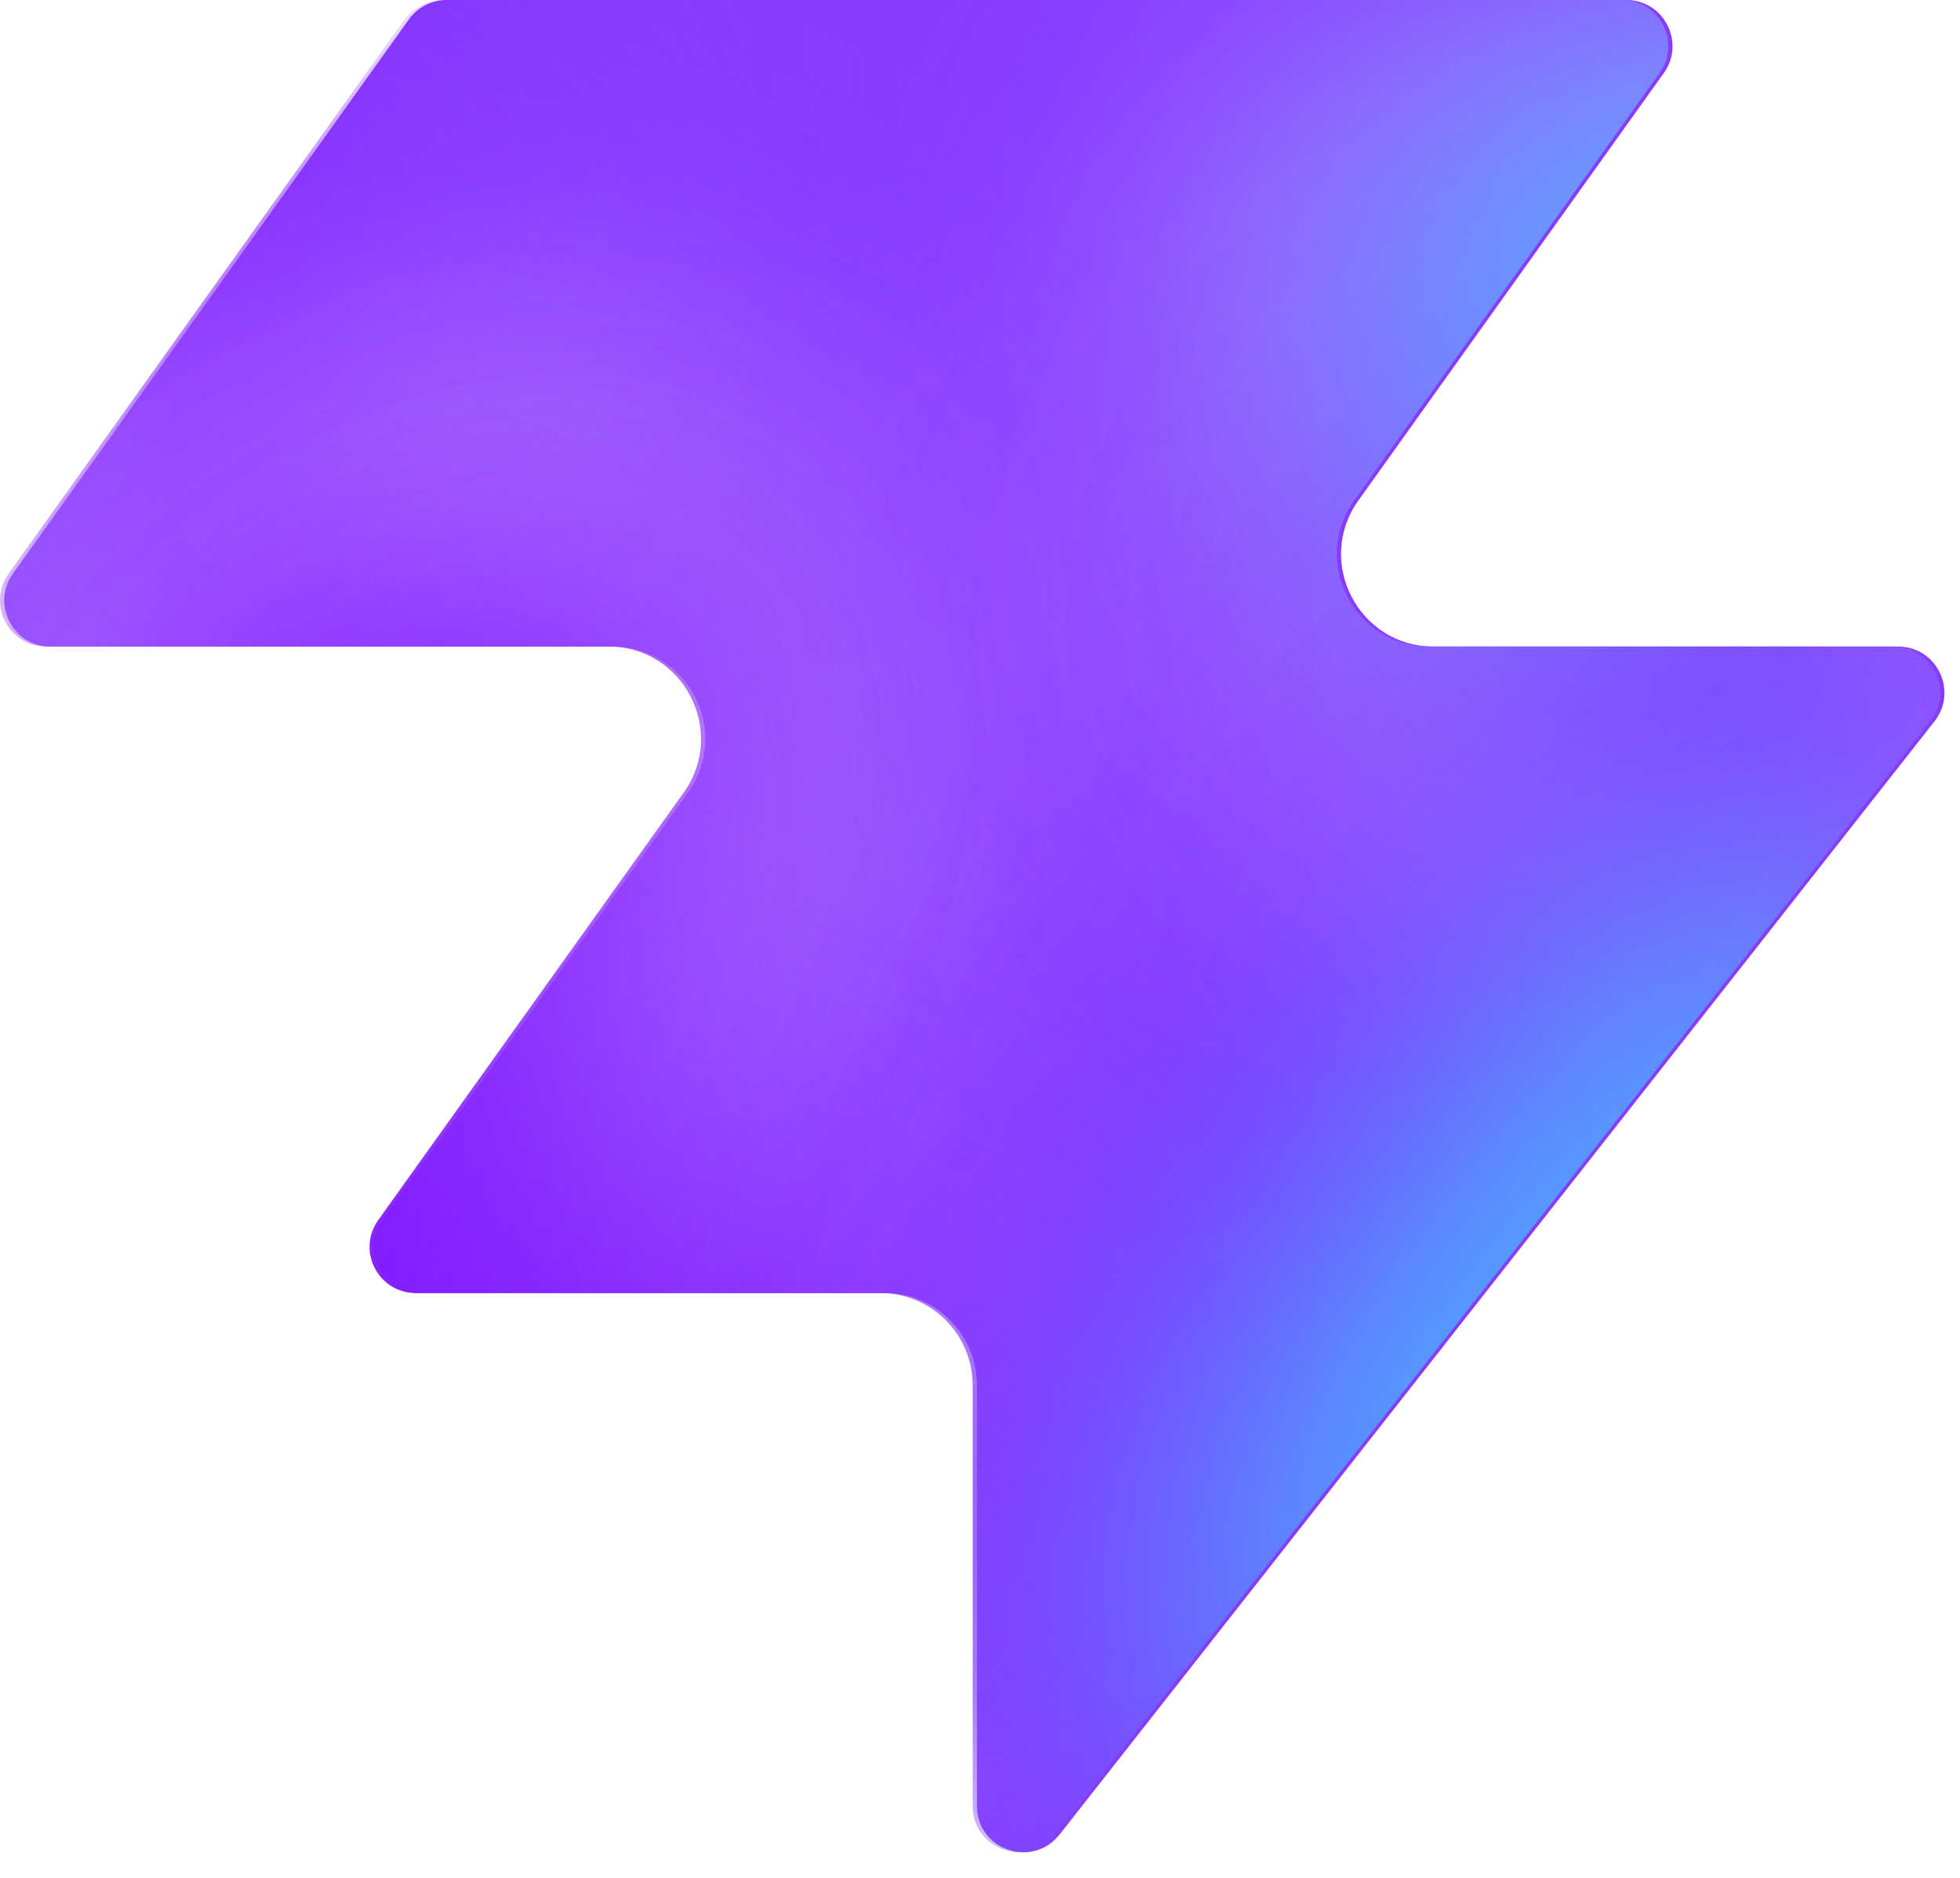
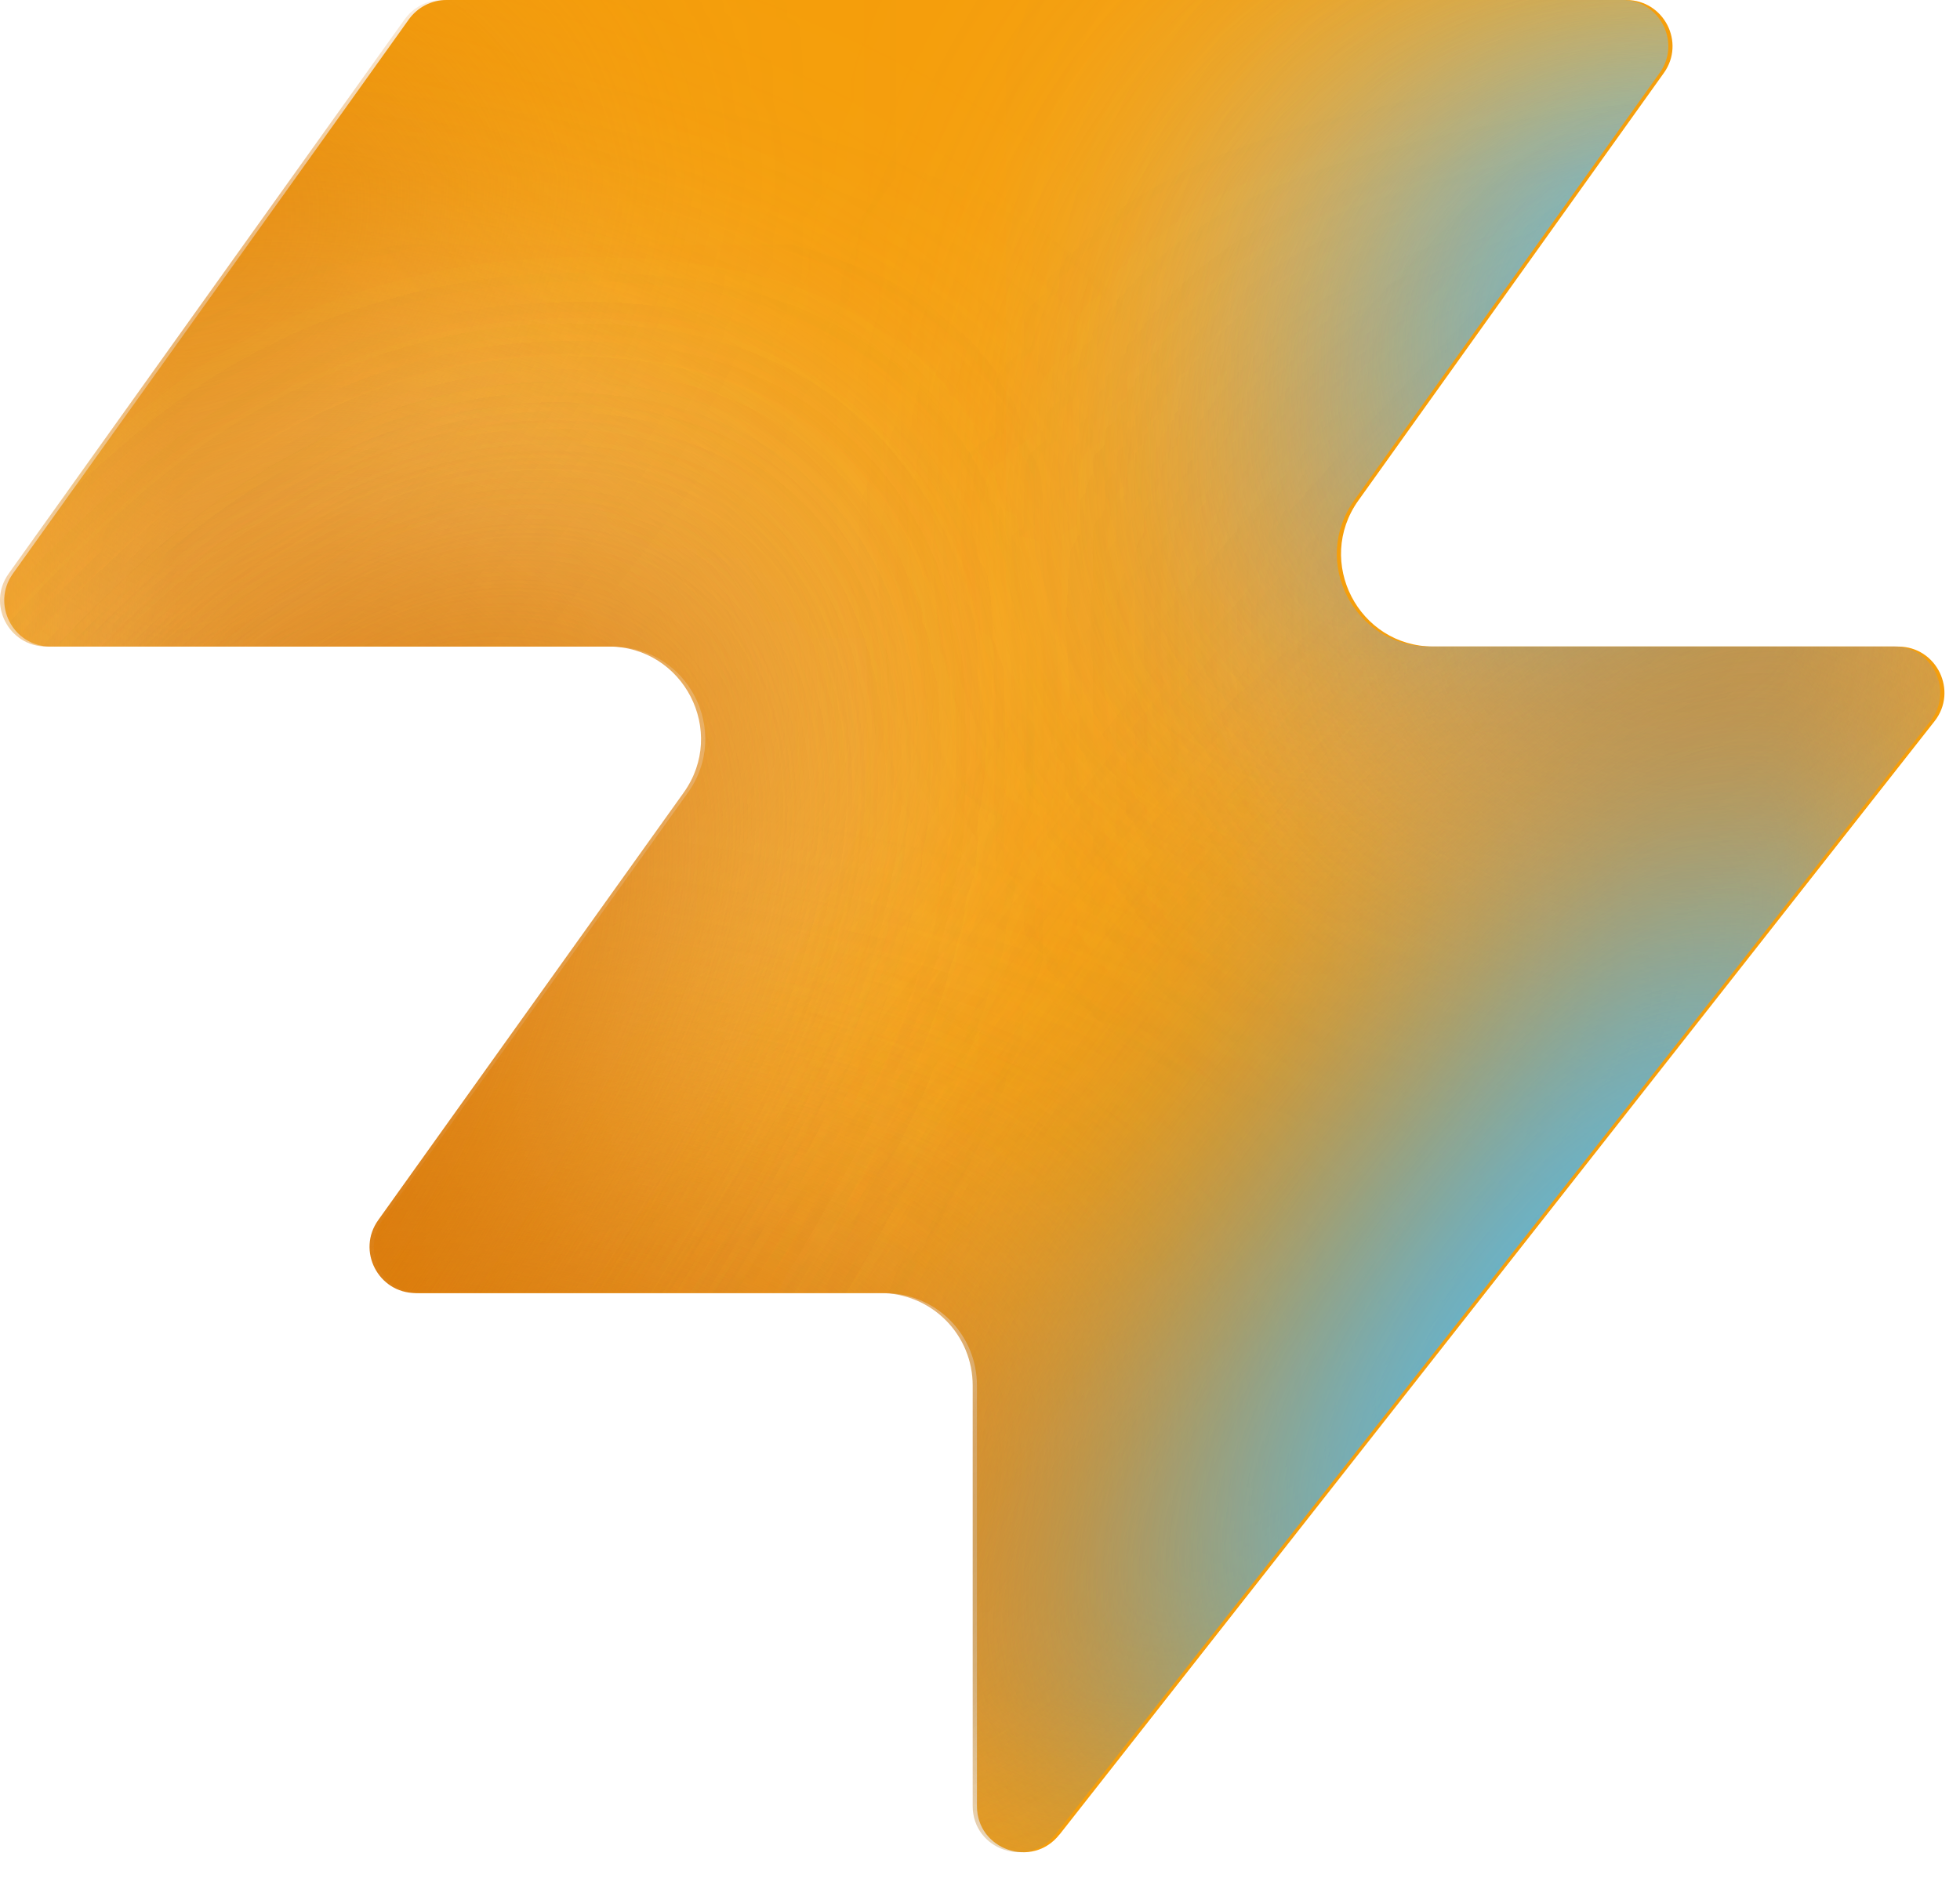
<svg xmlns="http://www.w3.org/2000/svg" width="48" height="46" fill="none" viewBox="0 0 48 46">
-   <path fill="#863bff" d="M25.946 44.938c-.664.845-2.021.375-2.021-.698V33.937a2.26 2.26 0 0 0-2.262-2.262H10.287c-.92 0-1.456-1.04-.92-1.788l7.48-10.471c1.07-1.497 0-3.578-1.842-3.578H1.237c-.92 0-1.456-1.04-.92-1.788L10.013.474c.214-.297.556-.474.92-.474h28.894c.92 0 1.456 1.04.92 1.788l-7.48 10.471c-1.07 1.498 0 3.579 1.842 3.579h11.377c.943 0 1.473 1.088.89 1.83L25.947 44.94z" style="fill:#863bff;fill:color(display-p3 .525 .23 1);fill-opacity:1" />
+   <path fill="#f59e0b" d="M25.946 44.938c-.664.845-2.021.375-2.021-.698V33.937a2.26 2.26 0 0 0-2.262-2.262H10.287c-.92 0-1.456-1.04-.92-1.788l7.48-10.471c1.07-1.497 0-3.578-1.842-3.578H1.237c-.92 0-1.456-1.04-.92-1.788L10.013.474c.214-.297.556-.474.92-.474h28.894c.92 0 1.456 1.04.92 1.788l-7.48 10.471c-1.07 1.498 0 3.579 1.842 3.579h11.377c.943 0 1.473 1.088.89 1.83L25.947 44.94z" style="fill:#f59e0b;fill-opacity:1" />
  <mask id="a" width="48" height="46" x="0" y="0" maskUnits="userSpaceOnUse" style="mask-type:alpha">
    <path fill="#000" d="M25.842 44.938c-.664.844-2.021.375-2.021-.698V33.937a2.26 2.26 0 0 0-2.262-2.262H10.183c-.92 0-1.456-1.04-.92-1.788l7.48-10.471c1.07-1.498 0-3.579-1.842-3.579H1.133c-.92 0-1.456-1.04-.92-1.787L9.91.473c.214-.297.556-.474.92-.474h28.894c.92 0 1.456 1.04.92 1.788l-7.48 10.471c-1.07 1.498 0 3.578 1.842 3.578h11.377c.943 0 1.473 1.088.89 1.832L25.843 44.94z" style="fill:#000;fill-opacity:1" />
  </mask>
  <g mask="url(#a)">
    <g filter="url(#b)">
-       <ellipse cx="5.508" cy="14.704" fill="#ede6ff" rx="5.508" ry="14.704" style="fill:#ede6ff;fill:color(display-p3 .927 .903 1);fill-opacity:1" transform="matrix(.00324 1 1 -.00324 -4.47 31.516)" />
+       <ellipse cx="5.508" cy="14.704" fill="#fef3c7" rx="5.508" ry="14.704" style="fill:#fef3c7;fill-opacity:1" transform="matrix(.00324 1 1 -.00324 -4.47 31.516)" />
    </g>
    <g filter="url(#c)">
-       <ellipse cx="10.399" cy="29.851" fill="#ede6ff" rx="10.399" ry="29.851" style="fill:#ede6ff;fill:color(display-p3 .927 .903 1);fill-opacity:1" transform="matrix(.00324 1 1 -.00324 -39.328 7.883)" />
+       <ellipse cx="10.399" cy="29.851" fill="#fef3c7" rx="10.399" ry="29.851" style="fill:#fef3c7;fill-opacity:1" transform="matrix(.00324 1 1 -.00324 -39.328 7.883)" />
    </g>
    <g filter="url(#d)">
-       <ellipse cx="5.508" cy="30.487" fill="#7e14ff" rx="5.508" ry="30.487" style="fill:#7e14ff;fill:color(display-p3 .492 .077 1);fill-opacity:1" transform="rotate(89.814 -25.913 -14.639)scale(1 -1)" />
+       <ellipse cx="5.508" cy="30.487" fill="#d97706" rx="5.508" ry="30.487" style="fill:#d97706;fill-opacity:1" transform="rotate(89.814 -25.913 -14.639)scale(1 -1)" />
    </g>
    <g filter="url(#e)">
-       <ellipse cx="5.508" cy="30.599" fill="#7e14ff" rx="5.508" ry="30.599" style="fill:#7e14ff;fill:color(display-p3 .492 .077 1);fill-opacity:1" transform="rotate(89.814 -32.644 -3.334)scale(1 -1)" />
+       <ellipse cx="5.508" cy="30.599" fill="#d97706" rx="5.508" ry="30.599" style="fill:#d97706;fill-opacity:1" transform="rotate(89.814 -32.644 -3.334)scale(1 -1)" />
    </g>
    <g filter="url(#f)">
-       <ellipse cx="5.508" cy="30.599" fill="#7e14ff" rx="5.508" ry="30.599" style="fill:#7e14ff;fill:color(display-p3 .492 .077 1);fill-opacity:1" transform="matrix(.00324 1 1 -.00324 -34.34 30.47)" />
+       <ellipse cx="5.508" cy="30.599" fill="#d97706" rx="5.508" ry="30.599" style="fill:#d97706;fill-opacity:1" transform="matrix(.00324 1 1 -.00324 -34.34 30.47)" />
    </g>
    <g filter="url(#g)">
-       <ellipse cx="14.072" cy="22.078" fill="#ede6ff" rx="14.072" ry="22.078" style="fill:#ede6ff;fill:color(display-p3 .927 .903 1);fill-opacity:1" transform="rotate(93.35 24.506 48.493)scale(-1 1)" />
+       <ellipse cx="14.072" cy="22.078" fill="#fef3c7" rx="14.072" ry="22.078" style="fill:#fef3c7;fill-opacity:1" transform="rotate(93.35 24.506 48.493)scale(-1 1)" />
    </g>
    <g filter="url(#h)">
-       <ellipse cx="3.47" cy="21.501" fill="#7e14ff" rx="3.47" ry="21.501" style="fill:#7e14ff;fill:color(display-p3 .492 .077 1);fill-opacity:1" transform="rotate(89.009 28.708 47.59)scale(-1 1)" />
+       <ellipse cx="3.47" cy="21.501" fill="#d97706" rx="3.47" ry="21.501" style="fill:#d97706;fill-opacity:1" transform="rotate(89.009 28.708 47.59)scale(-1 1)" />
    </g>
    <g filter="url(#i)">
-       <ellipse cx="3.47" cy="21.501" fill="#7e14ff" rx="3.47" ry="21.501" style="fill:#7e14ff;fill:color(display-p3 .492 .077 1);fill-opacity:1" transform="rotate(89.009 28.708 47.59)scale(-1 1)" />
+       <ellipse cx="3.47" cy="21.501" fill="#d97706" rx="3.47" ry="21.501" style="fill:#d97706;fill-opacity:1" transform="rotate(89.009 28.708 47.59)scale(-1 1)" />
    </g>
    <g filter="url(#j)">
-       <ellipse cx=".387" cy="8.972" fill="#7e14ff" rx="4.407" ry="29.108" style="fill:#7e14ff;fill:color(display-p3 .492 .077 1);fill-opacity:1" transform="rotate(39.51 .387 8.972)" />
+       <ellipse cx=".387" cy="8.972" fill="#d97706" rx="4.407" ry="29.108" style="fill:#d97706;fill-opacity:1" transform="rotate(39.51 .387 8.972)" />
    </g>
    <g filter="url(#k)">
-       <ellipse cx="47.523" cy="-6.092" fill="#7e14ff" rx="4.407" ry="29.108" style="fill:#7e14ff;fill:color(display-p3 .492 .077 1);fill-opacity:1" transform="rotate(37.892 47.523 -6.092)" />
+       <ellipse cx="47.523" cy="-6.092" fill="#d97706" rx="4.407" ry="29.108" style="fill:#d97706;fill-opacity:1" transform="rotate(37.892 47.523 -6.092)" />
    </g>
    <g filter="url(#l)">
      <ellipse cx="41.412" cy="6.333" fill="#47bfff" rx="5.971" ry="9.665" style="fill:#47bfff;fill:color(display-p3 .28 .748 1);fill-opacity:1" transform="rotate(37.892 41.412 6.333)" />
    </g>
    <g filter="url(#m)">
-       <ellipse cx="-1.879" cy="38.332" fill="#7e14ff" rx="4.407" ry="29.108" style="fill:#7e14ff;fill:color(display-p3 .492 .077 1);fill-opacity:1" transform="rotate(37.892 -1.88 38.332)" />
+       <ellipse cx="-1.879" cy="38.332" fill="#d97706" rx="4.407" ry="29.108" style="fill:#d97706;fill-opacity:1" transform="rotate(37.892 -1.88 38.332)" />
    </g>
    <g filter="url(#n)">
-       <ellipse cx="-1.879" cy="38.332" fill="#7e14ff" rx="4.407" ry="29.108" style="fill:#7e14ff;fill:color(display-p3 .492 .077 1);fill-opacity:1" transform="rotate(37.892 -1.88 38.332)" />
+       <ellipse cx="-1.879" cy="38.332" fill="#d97706" rx="4.407" ry="29.108" style="fill:#d97706;fill-opacity:1" transform="rotate(37.892 -1.88 38.332)" />
    </g>
    <g filter="url(#o)">
-       <ellipse cx="35.651" cy="29.907" fill="#7e14ff" rx="4.407" ry="29.108" style="fill:#7e14ff;fill:color(display-p3 .492 .077 1);fill-opacity:1" transform="rotate(37.892 35.651 29.907)" />
+       <ellipse cx="35.651" cy="29.907" fill="#d97706" rx="4.407" ry="29.108" style="fill:#d97706;fill-opacity:1" transform="rotate(37.892 35.651 29.907)" />
    </g>
    <g filter="url(#p)">
      <ellipse cx="38.418" cy="32.4" fill="#47bfff" rx="5.971" ry="15.297" style="fill:#47bfff;fill:color(display-p3 .28 .748 1);fill-opacity:1" transform="rotate(37.892 38.418 32.4)" />
    </g>
  </g>
  <defs>
    <filter id="b" width="60.045" height="41.654" x="-19.77" y="16.149" color-interpolation-filters="sRGB" filterUnits="userSpaceOnUse">
      <feFlood flood-opacity="0" result="BackgroundImageFix" />
      <feBlend in="SourceGraphic" in2="BackgroundImageFix" result="shape" />
      <feGaussianBlur result="effect1_foregroundBlur_2002_17158" stdDeviation="7.659" />
    </filter>
    <filter id="c" width="90.34" height="51.437" x="-54.613" y="-7.533" color-interpolation-filters="sRGB" filterUnits="userSpaceOnUse">
      <feFlood flood-opacity="0" result="BackgroundImageFix" />
      <feBlend in="SourceGraphic" in2="BackgroundImageFix" result="shape" />
      <feGaussianBlur result="effect1_foregroundBlur_2002_17158" stdDeviation="7.659" />
    </filter>
    <filter id="d" width="79.355" height="29.4" x="-49.64" y="2.03" color-interpolation-filters="sRGB" filterUnits="userSpaceOnUse">
      <feFlood flood-opacity="0" result="BackgroundImageFix" />
      <feBlend in="SourceGraphic" in2="BackgroundImageFix" result="shape" />
      <feGaussianBlur result="effect1_foregroundBlur_2002_17158" stdDeviation="4.596" />
    </filter>
    <filter id="e" width="79.579" height="29.4" x="-45.045" y="20.029" color-interpolation-filters="sRGB" filterUnits="userSpaceOnUse">
      <feFlood flood-opacity="0" result="BackgroundImageFix" />
      <feBlend in="SourceGraphic" in2="BackgroundImageFix" result="shape" />
      <feGaussianBlur result="effect1_foregroundBlur_2002_17158" stdDeviation="4.596" />
    </filter>
    <filter id="f" width="79.579" height="29.4" x="-43.513" y="21.178" color-interpolation-filters="sRGB" filterUnits="userSpaceOnUse">
      <feFlood flood-opacity="0" result="BackgroundImageFix" />
      <feBlend in="SourceGraphic" in2="BackgroundImageFix" result="shape" />
      <feGaussianBlur result="effect1_foregroundBlur_2002_17158" stdDeviation="4.596" />
    </filter>
    <filter id="g" width="74.749" height="58.852" x="15.756" y="-17.901" color-interpolation-filters="sRGB" filterUnits="userSpaceOnUse">
      <feFlood flood-opacity="0" result="BackgroundImageFix" />
      <feBlend in="SourceGraphic" in2="BackgroundImageFix" result="shape" />
      <feGaussianBlur result="effect1_foregroundBlur_2002_17158" stdDeviation="7.659" />
    </filter>
    <filter id="h" width="61.377" height="25.362" x="23.548" y="2.284" color-interpolation-filters="sRGB" filterUnits="userSpaceOnUse">
      <feFlood flood-opacity="0" result="BackgroundImageFix" />
      <feBlend in="SourceGraphic" in2="BackgroundImageFix" result="shape" />
      <feGaussianBlur result="effect1_foregroundBlur_2002_17158" stdDeviation="4.596" />
    </filter>
    <filter id="i" width="61.377" height="25.362" x="23.548" y="2.284" color-interpolation-filters="sRGB" filterUnits="userSpaceOnUse">
      <feFlood flood-opacity="0" result="BackgroundImageFix" />
      <feBlend in="SourceGraphic" in2="BackgroundImageFix" result="shape" />
      <feGaussianBlur result="effect1_foregroundBlur_2002_17158" stdDeviation="4.596" />
    </filter>
    <filter id="j" width="56.045" height="63.649" x="-27.636" y="-22.853" color-interpolation-filters="sRGB" filterUnits="userSpaceOnUse">
      <feFlood flood-opacity="0" result="BackgroundImageFix" />
      <feBlend in="SourceGraphic" in2="BackgroundImageFix" result="shape" />
      <feGaussianBlur result="effect1_foregroundBlur_2002_17158" stdDeviation="4.596" />
    </filter>
    <filter id="k" width="54.814" height="64.646" x="20.116" y="-38.415" color-interpolation-filters="sRGB" filterUnits="userSpaceOnUse">
      <feFlood flood-opacity="0" result="BackgroundImageFix" />
      <feBlend in="SourceGraphic" in2="BackgroundImageFix" result="shape" />
      <feGaussianBlur result="effect1_foregroundBlur_2002_17158" stdDeviation="4.596" />
    </filter>
    <filter id="l" width="33.541" height="35.313" x="24.641" y="-11.323" color-interpolation-filters="sRGB" filterUnits="userSpaceOnUse">
      <feFlood flood-opacity="0" result="BackgroundImageFix" />
      <feBlend in="SourceGraphic" in2="BackgroundImageFix" result="shape" />
      <feGaussianBlur result="effect1_foregroundBlur_2002_17158" stdDeviation="4.596" />
    </filter>
    <filter id="m" width="54.814" height="64.646" x="-29.286" y="6.009" color-interpolation-filters="sRGB" filterUnits="userSpaceOnUse">
      <feFlood flood-opacity="0" result="BackgroundImageFix" />
      <feBlend in="SourceGraphic" in2="BackgroundImageFix" result="shape" />
      <feGaussianBlur result="effect1_foregroundBlur_2002_17158" stdDeviation="4.596" />
    </filter>
    <filter id="n" width="54.814" height="64.646" x="-29.286" y="6.009" color-interpolation-filters="sRGB" filterUnits="userSpaceOnUse">
      <feFlood flood-opacity="0" result="BackgroundImageFix" />
      <feBlend in="SourceGraphic" in2="BackgroundImageFix" result="shape" />
      <feGaussianBlur result="effect1_foregroundBlur_2002_17158" stdDeviation="4.596" />
    </filter>
    <filter id="o" width="54.814" height="64.646" x="8.244" y="-2.416" color-interpolation-filters="sRGB" filterUnits="userSpaceOnUse">
      <feFlood flood-opacity="0" result="BackgroundImageFix" />
      <feBlend in="SourceGraphic" in2="BackgroundImageFix" result="shape" />
      <feGaussianBlur result="effect1_foregroundBlur_2002_17158" stdDeviation="4.596" />
    </filter>
    <filter id="p" width="39.409" height="43.623" x="18.713" y="10.588" color-interpolation-filters="sRGB" filterUnits="userSpaceOnUse">
      <feFlood flood-opacity="0" result="BackgroundImageFix" />
      <feBlend in="SourceGraphic" in2="BackgroundImageFix" result="shape" />
      <feGaussianBlur result="effect1_foregroundBlur_2002_17158" stdDeviation="4.596" />
    </filter>
  </defs>
</svg>
